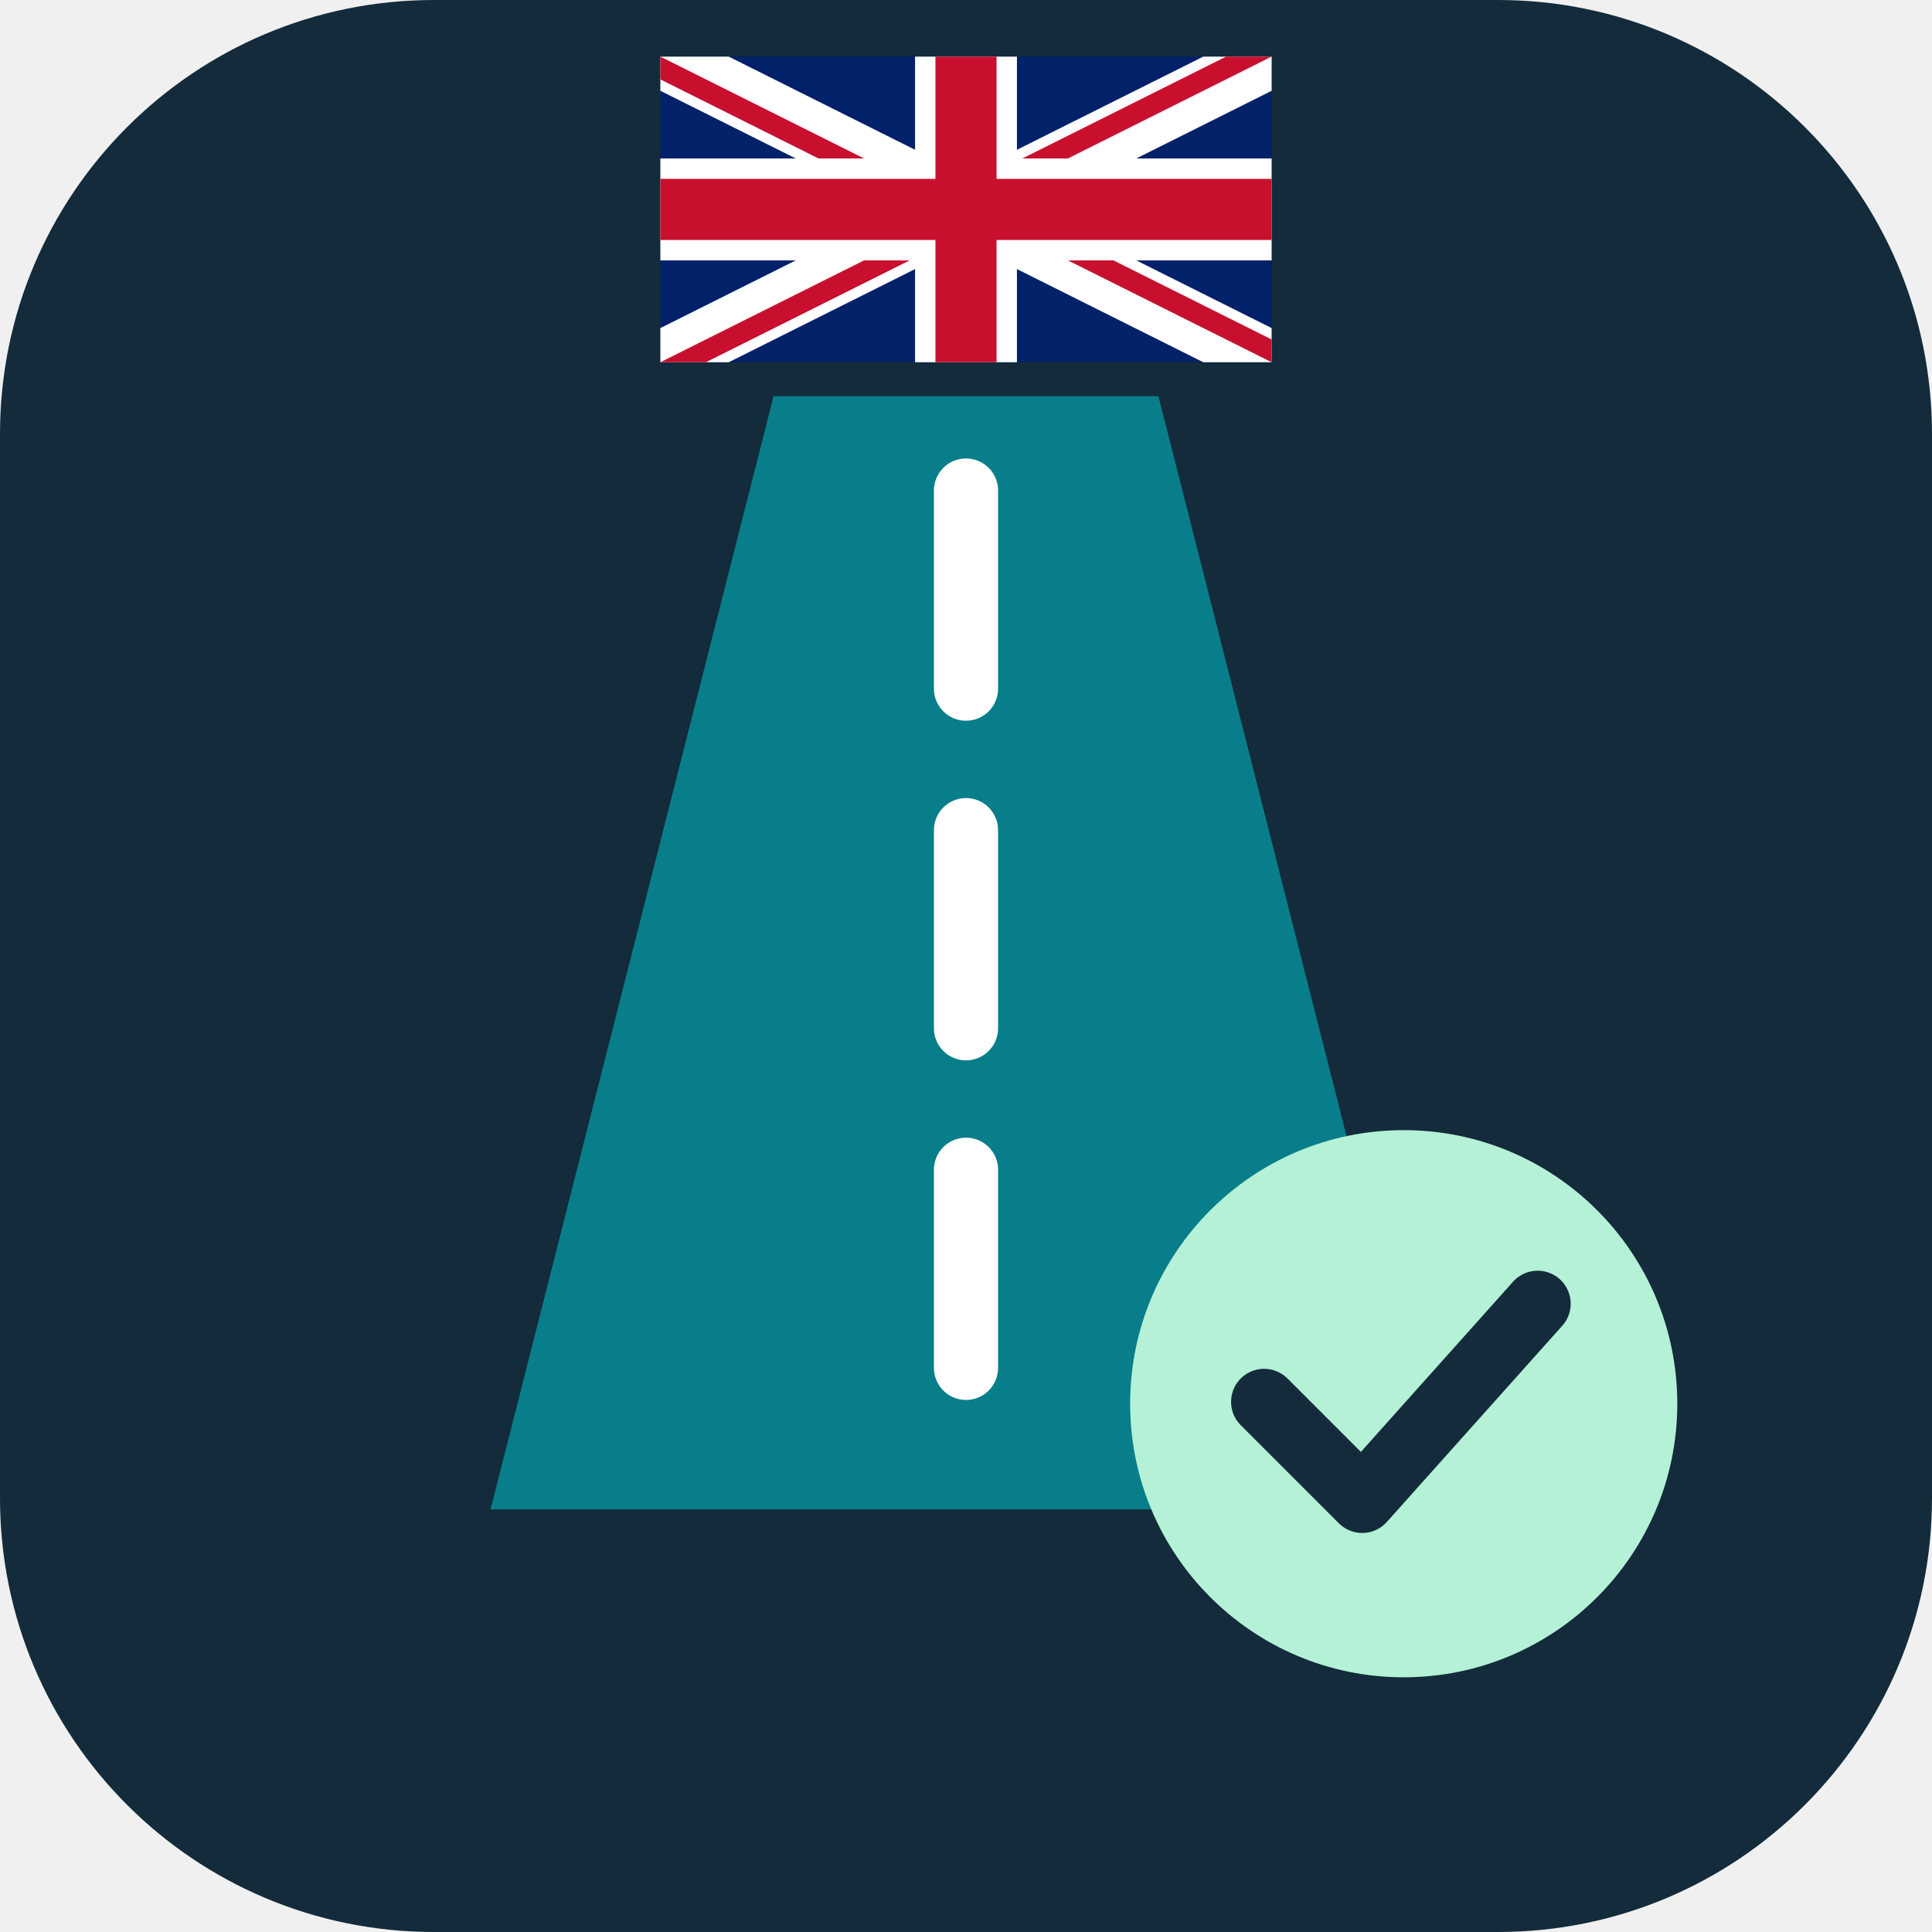
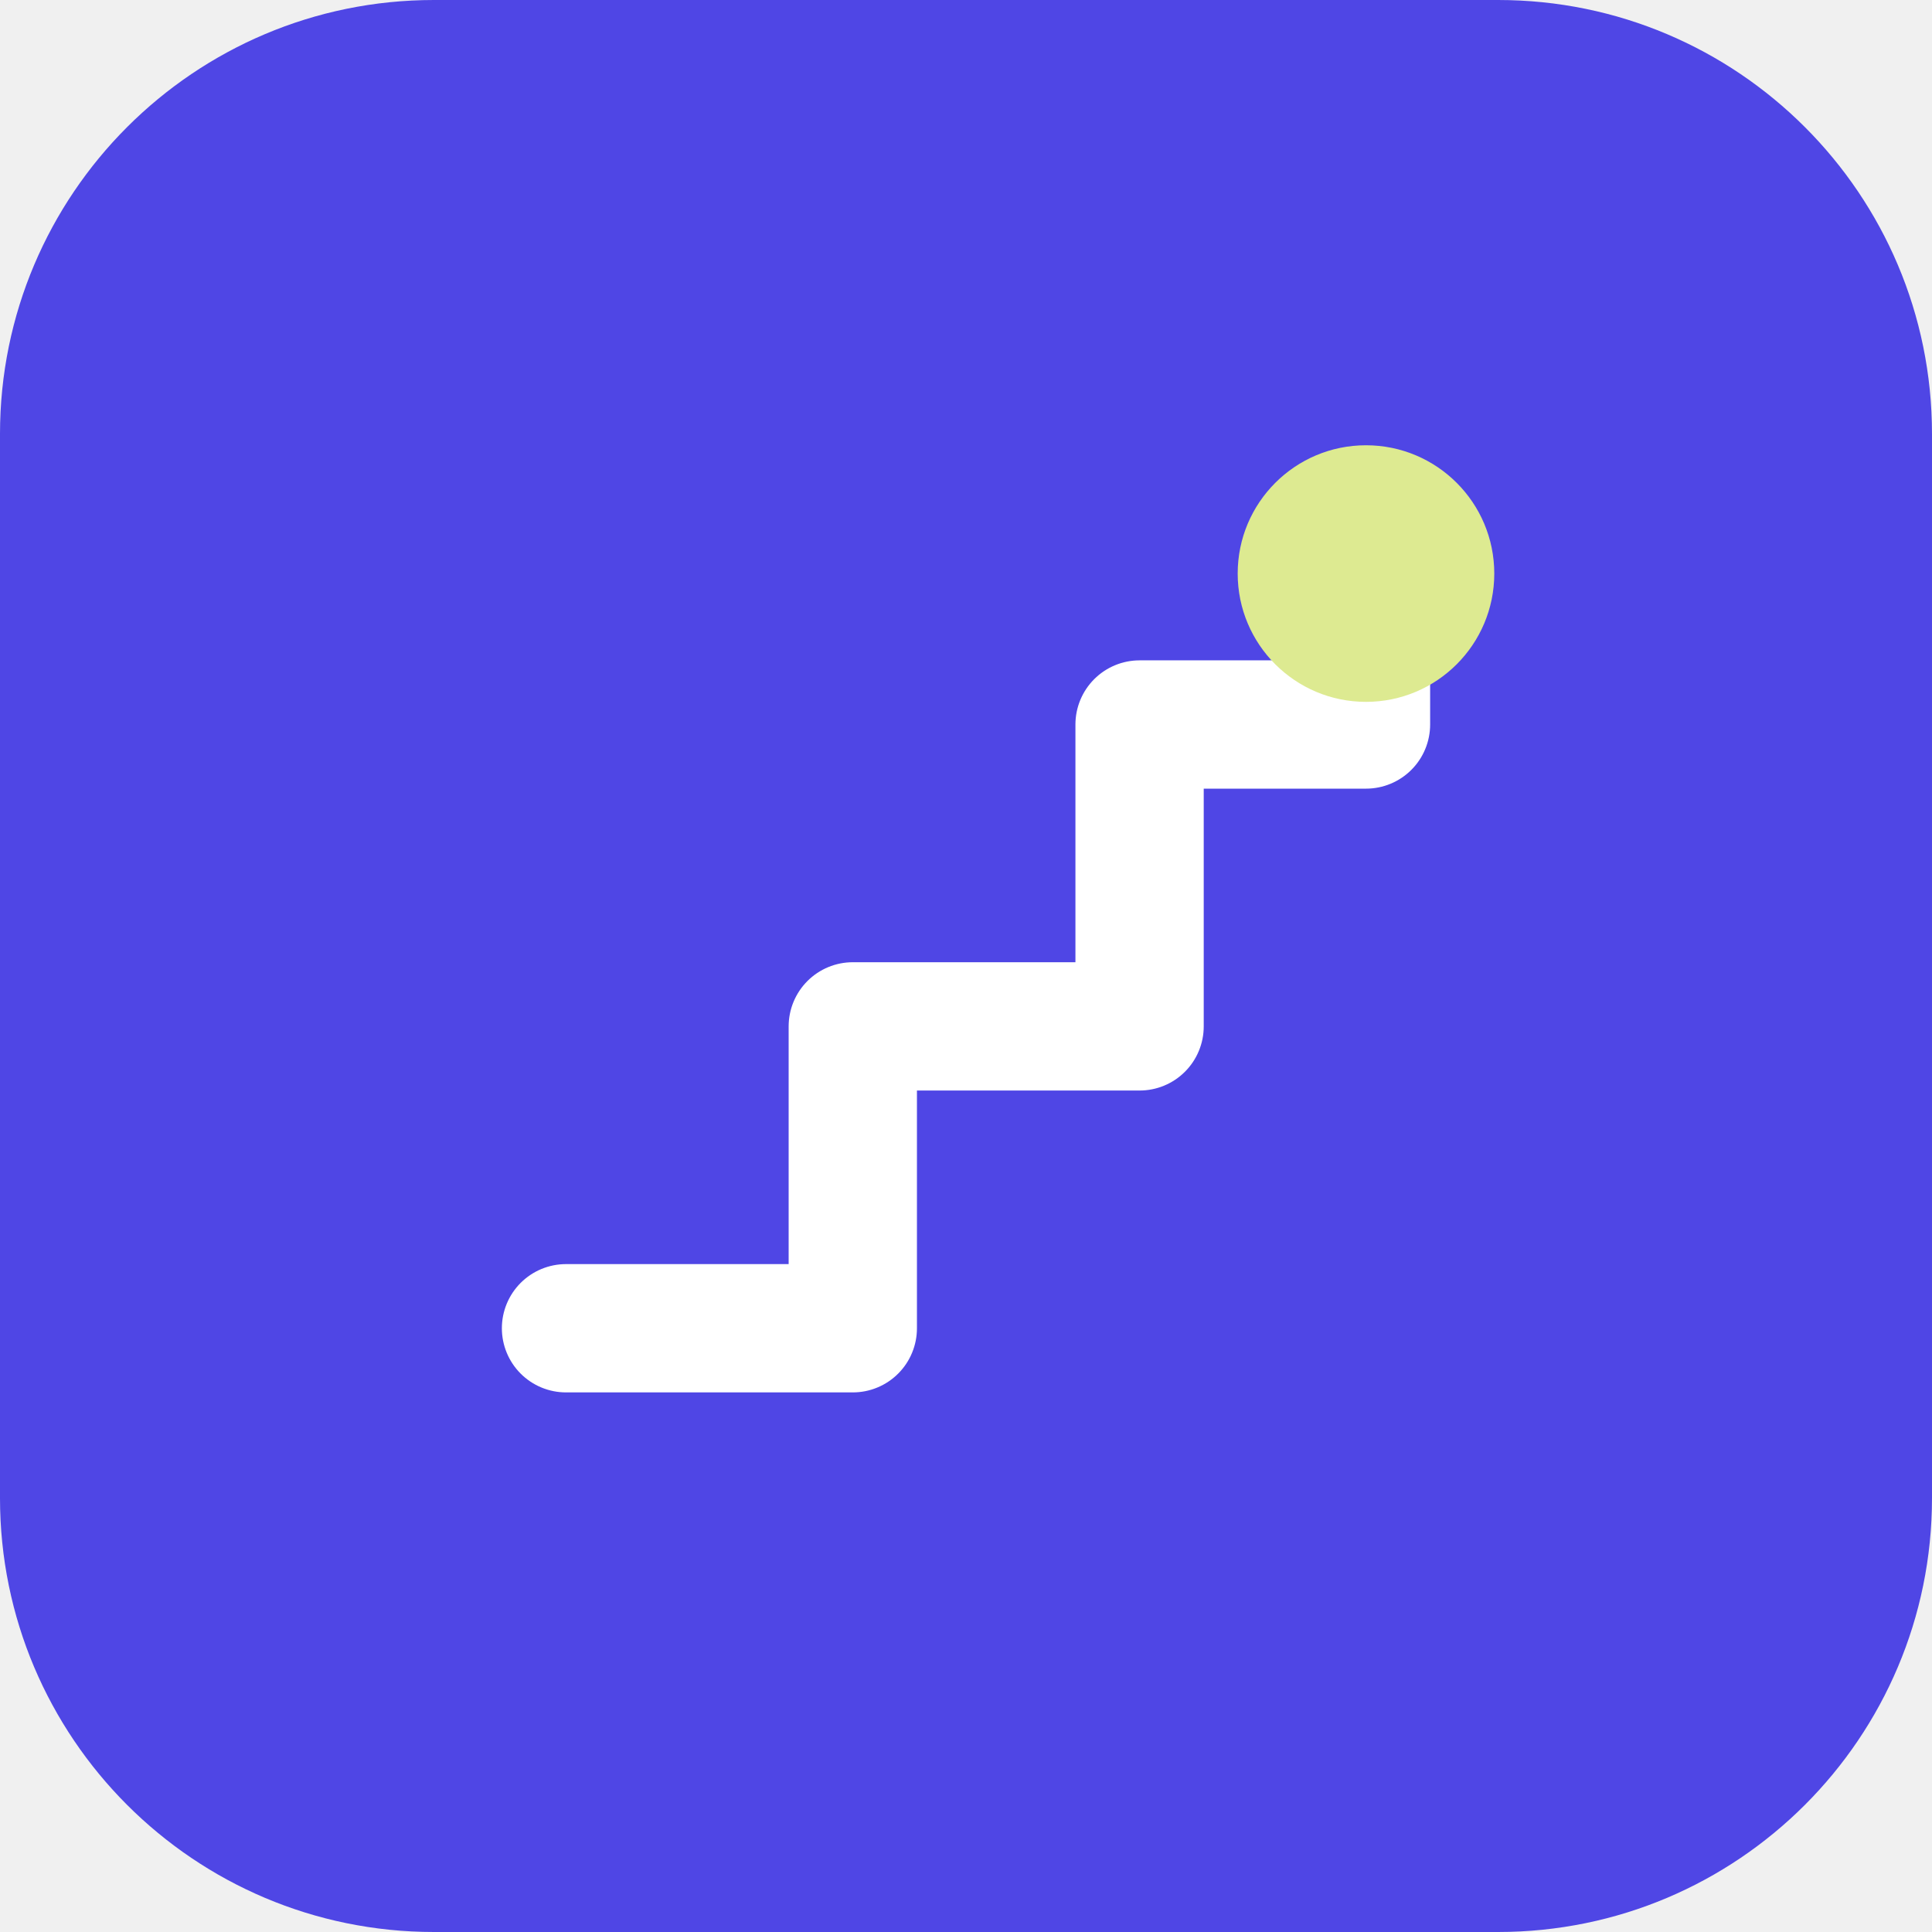
<svg xmlns="http://www.w3.org/2000/svg" width="128" height="128" viewBox="0 0 1024 1024">
-   <rect width="1024" height="1024" rx="230" fill="#132B3A" />
-   <path d="M260 800L410 210H614L764 800Z" fill="#087E8B" />
-   <path d="M512 260V365M512 440V545M512 620V725" stroke="#FFF" stroke-width="34" stroke-linecap="round" />
-   <circle cx="744" cy="744" r="145" fill="#B4F1D7" />
-   <path d="M670 743L722 795L815 691" fill="none" stroke="#132B3A" stroke-width="35" stroke-linecap="round" stroke-linejoin="round" />
-   <g transform="translate(512 111) scale(5.4)">
-     <defs>
-       <clipPath id="f">
-         <path d="M-30-15h60v30h-60z" />
-       </clipPath>
-       <clipPath id="s">
-         <path d="M0 0h30v15zM0 0v15h-30zM0 0h-30v-15zM0 0v-15h30z" />
-       </clipPath>
-     </defs>
-     <g clip-path="url(#f)">
-       <path d="M-30-15h60v30h-60z" fill="#012169" />
-       <path d="M-30-15L30 15M30-15L-30 15" stroke="white" stroke-width="6" />
-       <path d="M-30-15L30 15M30-15L-30 15" stroke="#C8102E" stroke-width="4" clip-path="url(#s)" />
-       <path d="M0-15V15M-30 0H30" stroke="white" stroke-width="10" />
-       <path d="M0-15V15M-30 0H30" stroke="#C8102E" stroke-width="6" />
-     </g>
-   </g>
+   <rect width="1024" height="1024" rx="230" fill="#4F46E5" />
+   <path d="M300 704H452V544H604V384H724V304" fill="none" stroke="#FFFFFF" stroke-width="68" stroke-linejoin="round" stroke-linecap="round" />
+   <circle cx="724" cy="304" r="68" fill="#DDEA91" />
</svg>
